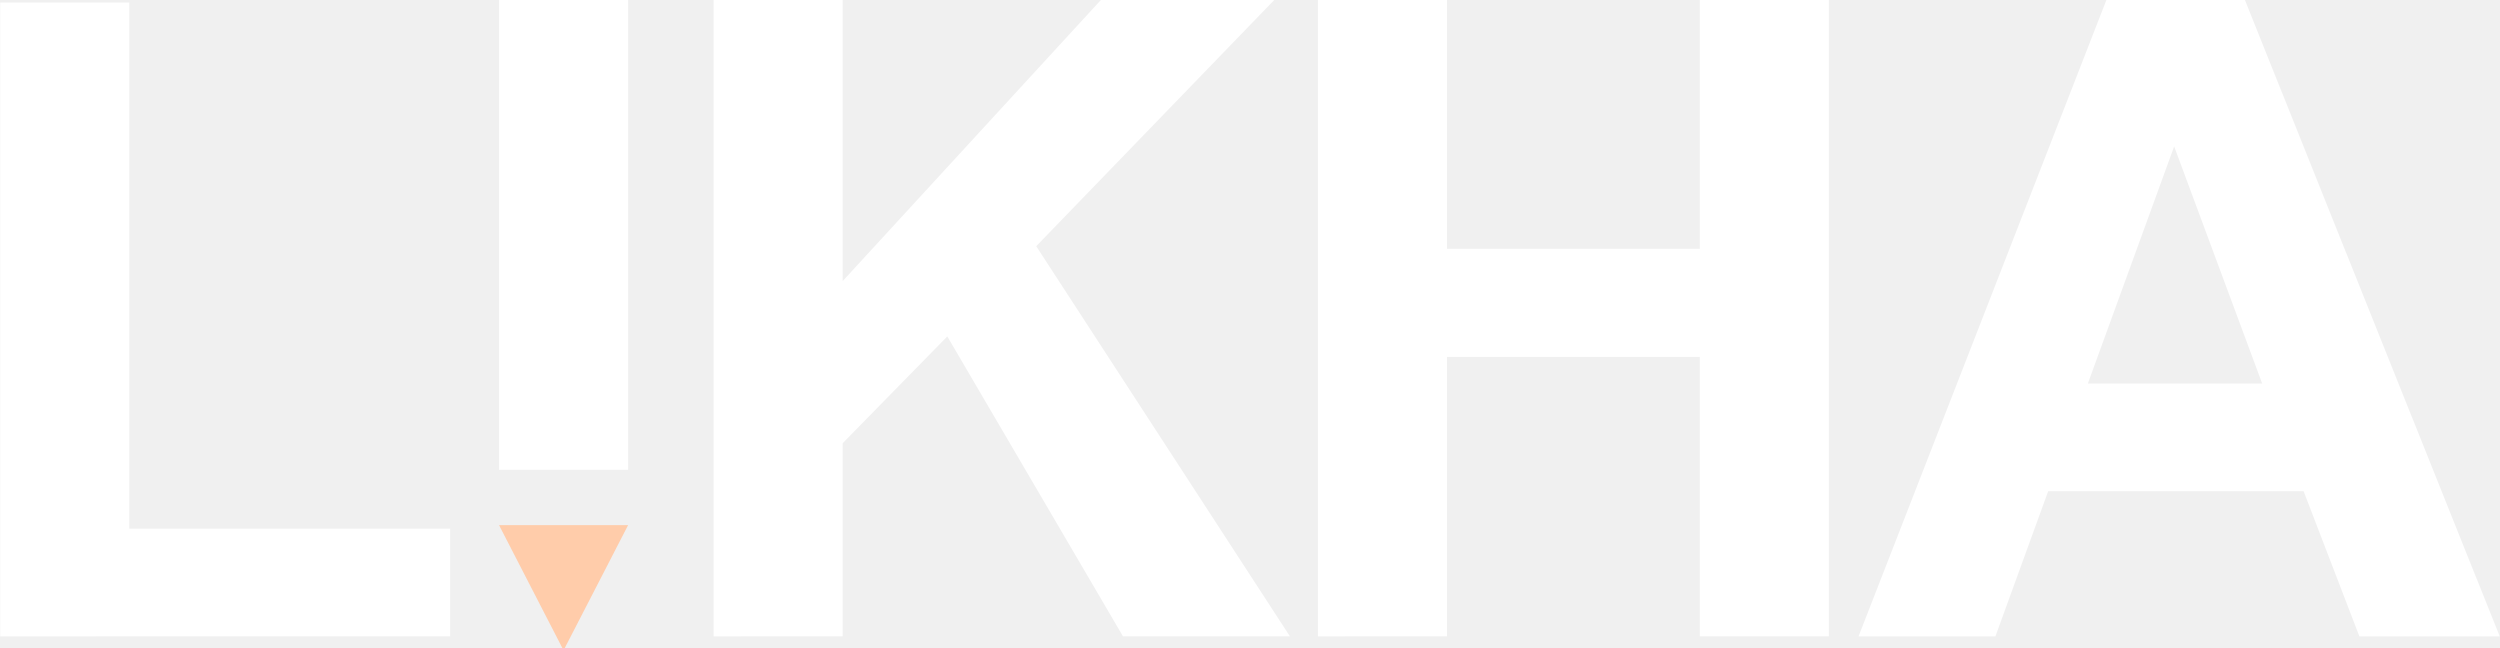
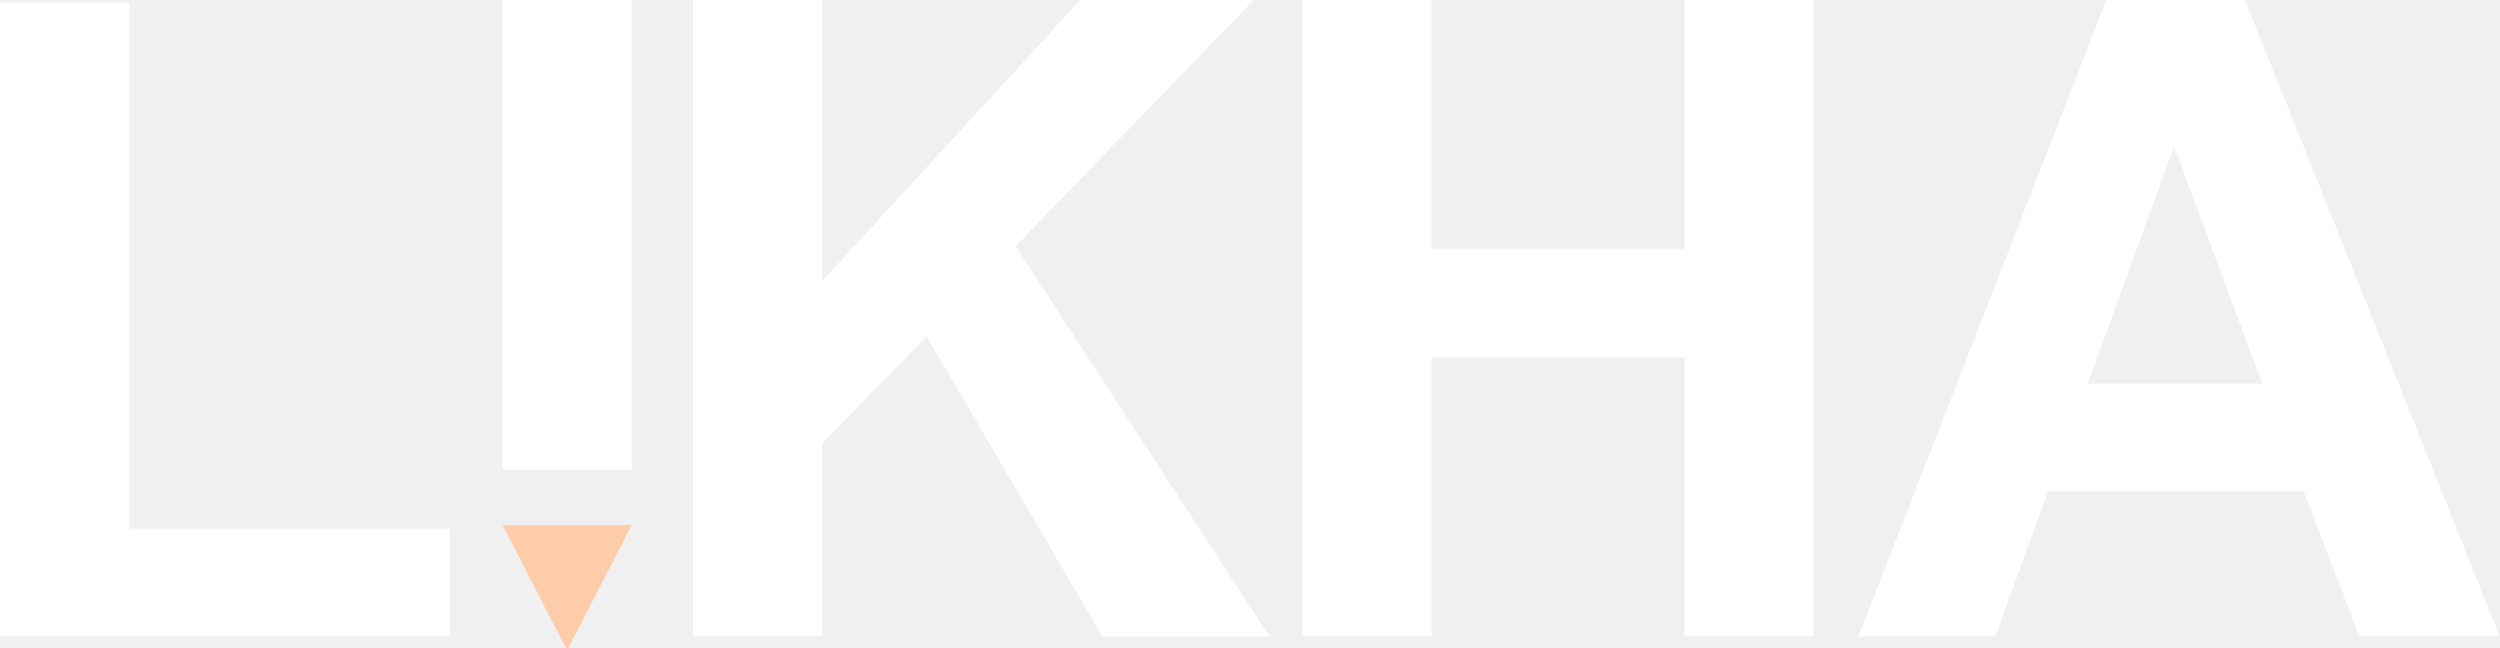
<svg xmlns="http://www.w3.org/2000/svg" width="193" height="50" viewBox="0 0 51.065 13.229" version="1.1" id="svg5">
  <defs id="defs2" />
  <g id="layer1">
-     <g id="g41917" transform="matrix(0.7546272,0,0,0.7546272,-58.16951,-64.19013)">
-       <path d="M 77.09,102.287 V 85.131 h 3.493 v 14.241 h 8.684 v 2.914 z" style="font-weight:bold;font-size:24.164px;line-height:1.25;font-family:Arial;-inkscape-font-specification:Arial;letter-spacing:0px;word-spacing:0px;fill:#ffffff;stroke-width:0.604" id="path41905" />
-       <path d="M 90.592,97.779 V 84.989 h 3.493 v 12.79 z" style="font-weight:bold;font-size:24.164px;line-height:1.25;font-family:Arial;-inkscape-font-specification:Arial;letter-spacing:0px;word-spacing:0px;fill:#ffffff;stroke-width:0.519" id="path41907" />
-       <path d="M 96.4,102.287 V 84.989 h 3.493 v 7.681 l 7.056,-7.681 h 4.696 l -6.513,6.737 6.867,10.56 h -4.519 l -4.755,-8.118 -2.832,2.891 v 5.227 z" style="font-weight:bold;font-size:24.164px;line-height:1.25;font-family:Arial;-inkscape-font-specification:Arial;letter-spacing:0px;word-spacing:0px;fill:#ffffff;stroke-width:0.604" id="path41909" />
-       <path d="M 112.758,102.287 V 84.989 h 3.493 v 6.808 h 6.843 v -6.808 h 3.493 v 17.297 h -3.493 v -7.563 h -6.843 v 7.563 z" style="font-weight:bold;font-size:24.164px;line-height:1.25;font-family:Arial;-inkscape-font-specification:Arial;letter-spacing:0px;word-spacing:0px;fill:#ffffff;stroke-width:0.604" id="path41911" />
-       <path d="m 144.746,102.287 h -3.799 l -1.51,-3.929 h -6.914 l -1.428,3.929 h -3.705 l 6.737,-17.297 h 3.693 z m -6.43,-6.843 -2.383,-6.419 -2.336,6.419 z" style="font-weight:bold;font-size:24.164px;line-height:1.25;font-family:Arial;-inkscape-font-specification:Arial;letter-spacing:0px;word-spacing:0px;fill:#ffffff;stroke-width:0.604" id="path41913" />
-       <path style="fill:#ffccaa;fill-opacity:1" id="path41915" transform="matrix(0.1153032,0,0,0.1291793,52.00494,43.6653)" d="m 349.801,456.731 -7.572,-13.116 -7.572,-13.116 15.145,0 15.145,0 -7.572,13.116 z" />
-     </g>
+     <path d="M 0.005,12.998 V 0.052 H 2.64 V 10.799 h 6.553 v 2.199 z" style="font-weight:bold;font-size:24.164px;line-height:1.25;font-family:Arial;-inkscape-font-specification:Arial;letter-spacing:0px;word-spacing:0px;fill:#ffffff;stroke-width:0.456" id="path41905" />
+     <path d="m 10.266,9.597 v -9.651 h 2.636 V 9.597 Z" style="font-weight:bold;font-size:24.164px;line-height:1.25;font-family:Arial;-inkscape-font-specification:Arial;letter-spacing:0px;word-spacing:0px;fill:#ffffff;stroke-width:0.392" id="path41907" />
+     <path d="M 14.155,12.998 V -0.055 h 2.636 V 5.742 l 5.325,-5.796 h 3.544 l -4.915,5.084 5.182,7.969 h -3.41 l -3.588,-6.126 -2.137,2.181 v 3.944 z" style="font-weight:bold;font-size:24.164px;line-height:1.25;font-family:Arial;-inkscape-font-specification:Arial;letter-spacing:0px;word-spacing:0px;fill:#ffffff;stroke-width:0.456" id="path41909" />
+     <path d="M 26.605,12.998 V -0.055 h 2.636 V 5.083 h 5.164 v -5.138 h 2.636 V 12.998 H 34.405 V 7.291 h -5.164 v 5.707 z" style="font-weight:bold;font-size:24.164px;line-height:1.25;font-family:Arial;-inkscape-font-specification:Arial;letter-spacing:0px;word-spacing:0px;fill:#ffffff;stroke-width:0.456" id="path41911" />
+     <path d="m 51.06,12.998 h -2.867 L 47.053,10.033 h -5.218 l -1.077,2.965 h -2.796 l 5.084,-13.053 h 2.787 z m -4.853,-5.164 -1.799,-4.844 -1.763,4.844 z" style="font-weight:bold;font-size:24.164px;line-height:1.25;font-family:Arial;-inkscape-font-specification:Arial;letter-spacing:0px;word-spacing:0px;fill:#ffffff;stroke-width:0.456" id="path41913" />
+     <path style="fill:#ffccaa;fill-opacity:1" id="path41915" transform="matrix(0.0870109,0,0,0.09748221,-18.85241,-31.23912)" d="m 349.801,456.731 -7.572,-13.116 -7.572,-13.116 15.145,0 15.145,0 -7.572,13.116 z" />
  </g>
</svg>
